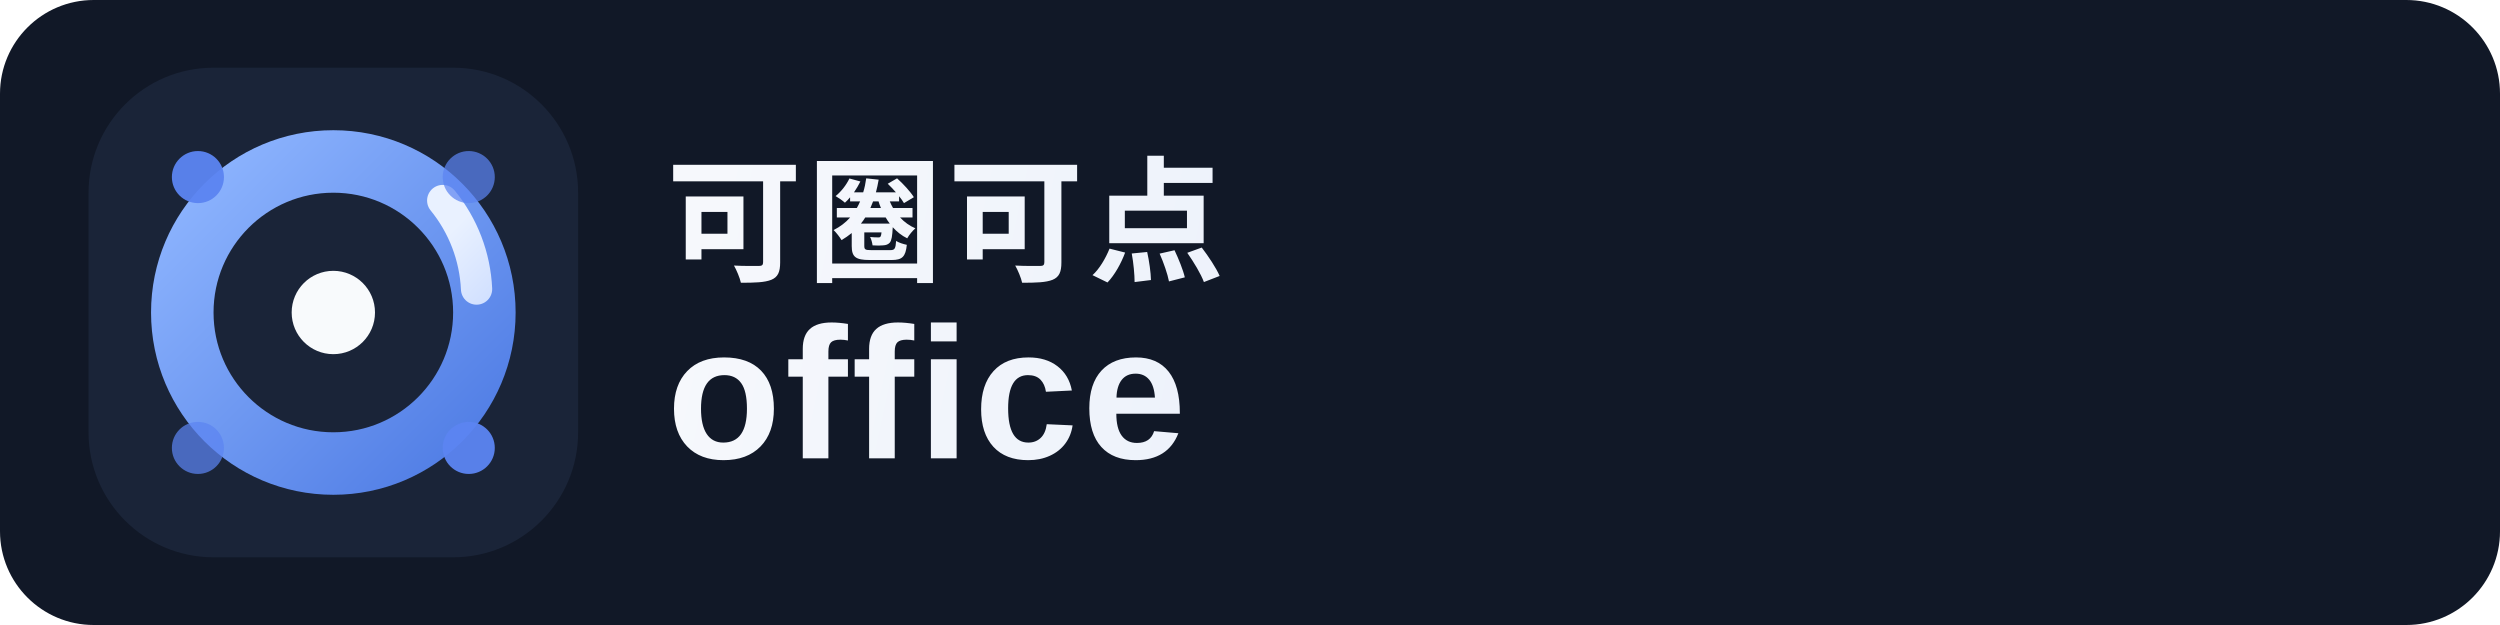
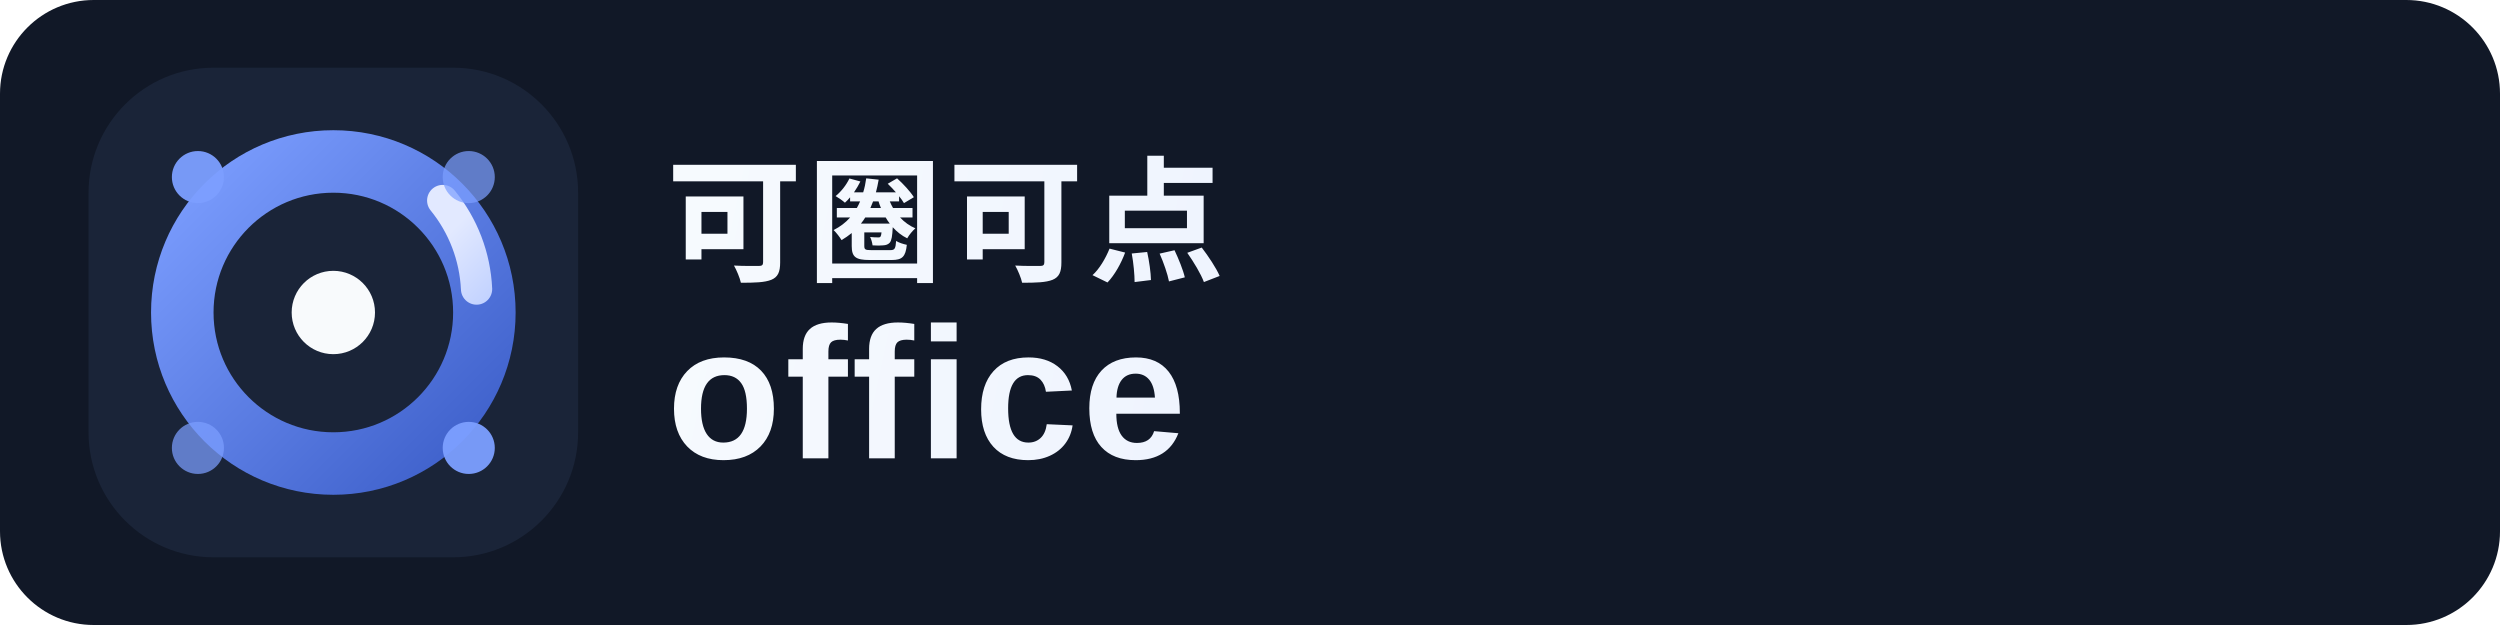
<svg xmlns="http://www.w3.org/2000/svg" width="960" height="240" viewBox="0 0 960 240">
  <defs>
    <linearGradient id="ring" x1="40" y1="32" x2="212" y2="204" gradientUnits="userSpaceOnUse">
-       <stop offset="0" stop-color="#8FB6FF" />
-       <stop offset="1" stop-color="#2F5FD7" />
+       <stop offset="0" stop-color="#7C9EFF" />
+       <stop offset="1" stop-color="#1E40AF" />
    </linearGradient>
    <linearGradient id="spark" x1="140" y1="62" x2="198" y2="118" gradientUnits="userSpaceOnUse">
-       <stop offset="0" stop-color="#E9F1FF" />
-       <stop offset="1" stop-color="#A7C2FF" />
+       <stop offset="0" stop-color="#E2E9FF" />
+       <stop offset="1" stop-color="#89A9FF" />
    </linearGradient>
    <linearGradient id="word" x1="274" y1="52" x2="880" y2="182" gradientUnits="userSpaceOnUse">
-       <stop offset="0" stop-color="#F6F8FC" />
-       <stop offset="1" stop-color="#DCE6F8" />
+       <stop offset="0" stop-color="#F6FAFE" />
+       <stop offset="1" stop-color="#E0E7FF" />
    </linearGradient>
  </defs>
  <rect width="960" height="240" rx="36" fill="#111827" />
  <g transform="translate(34 26)">
    <rect x="0" y="0" width="188" height="188" rx="48" fill="#1A2438" />
    <circle cx="94" cy="94" r="58" fill="none" stroke="url(#ring)" stroke-width="24" />
    <circle cx="94" cy="94" r="16" fill="#F8FAFC" />
    <path d="M136 51a58 58 0 0 1 13 34" fill="none" stroke="url(#spark)" stroke-linecap="round" stroke-width="12" />
-     <circle cx="42" cy="42" r="10" fill="#5B84F1" opacity=".95" />
-     <circle cx="146" cy="42" r="10" fill="#5B84F1" opacity=".72" />
-     <circle cx="42" cy="146" r="10" fill="#5B84F1" opacity=".72" />
-     <circle cx="146" cy="146" r="10" fill="#5B84F1" opacity=".95" />
+     <circle cx="42" cy="42" r="10" fill="#7C9EFF" opacity=".95" />
+     <circle cx="146" cy="42" r="10" fill="#7C9EFF" opacity=".72" />
+     <circle cx="42" cy="146" r="10" fill="#7C9EFF" opacity=".72" />
+     <circle cx="146" cy="146" r="10" fill="#7C9EFF" opacity=".95" />
  </g>
  <g fill="url(#word)">
    <text x="256" y="104" font-family="'PingFang SC','Noto Sans SC','Microsoft YaHei',sans-serif" font-size="52" font-weight="700" letter-spacing="2">可圈可点</text>
    <text x="256" y="176" font-family="'Avenir Next','Helvetica Neue',Arial,sans-serif" font-size="72" font-weight="700" letter-spacing="1.5">office</text>
  </g>
</svg>
